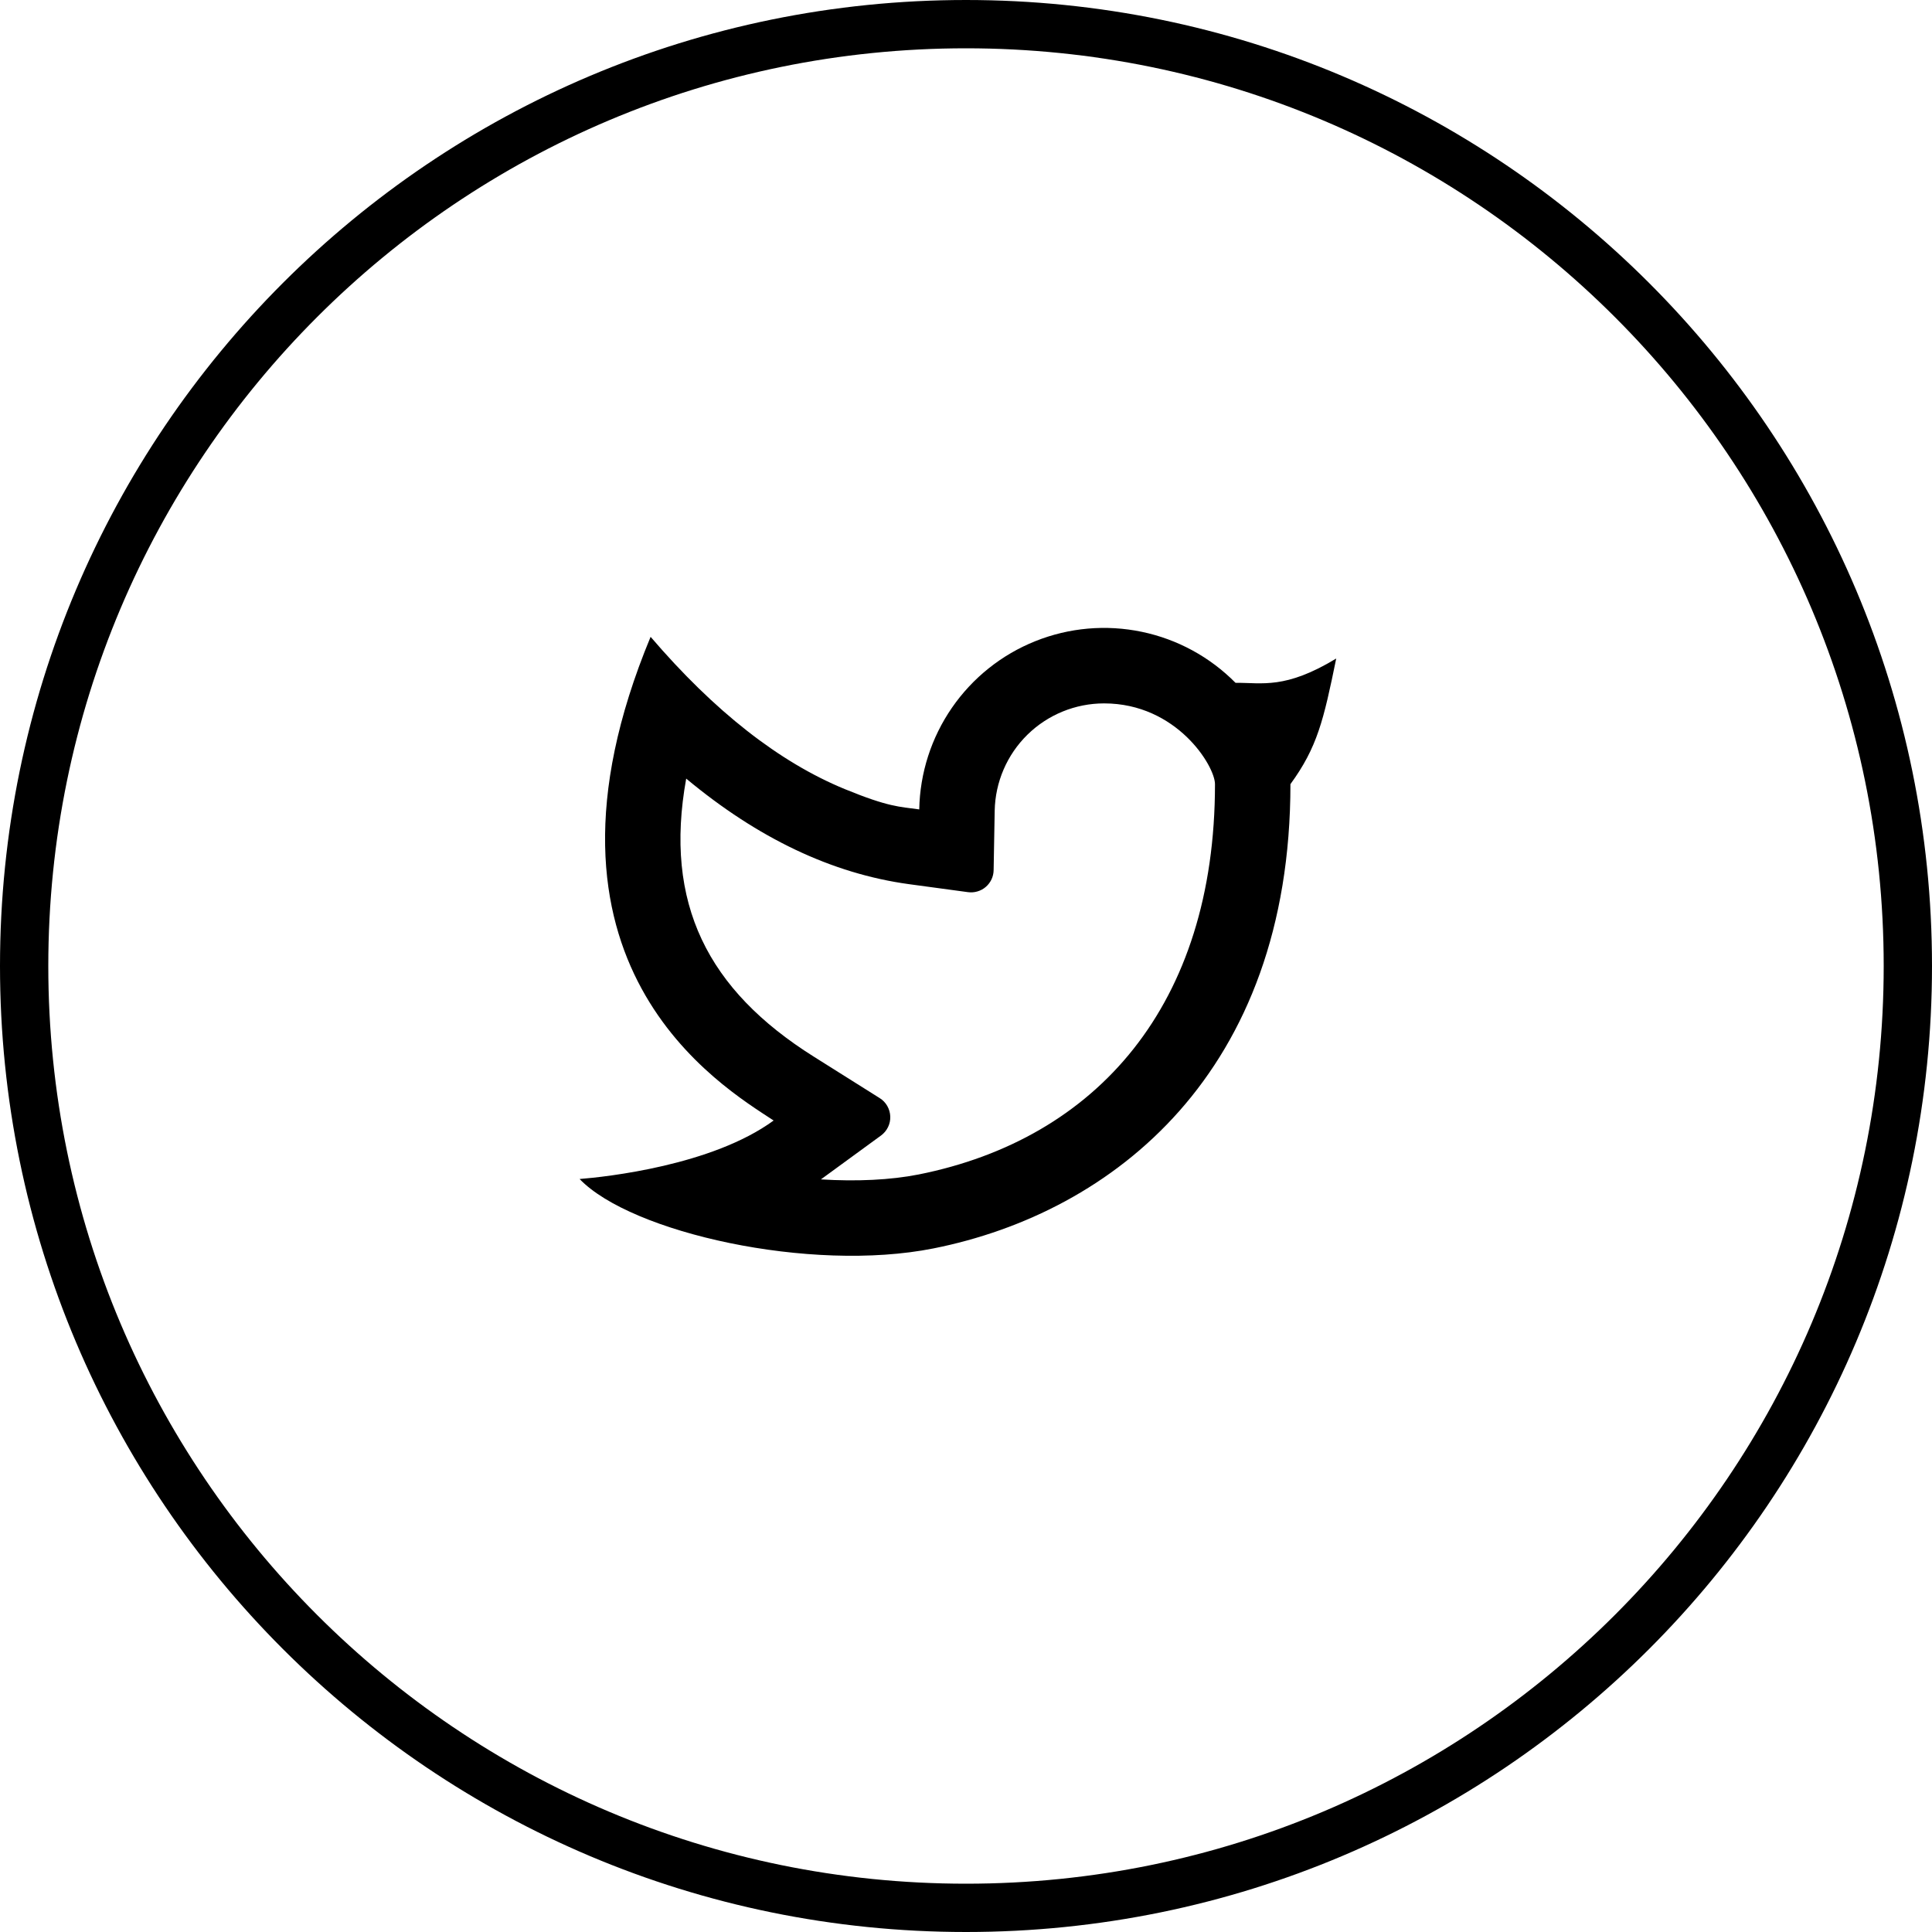
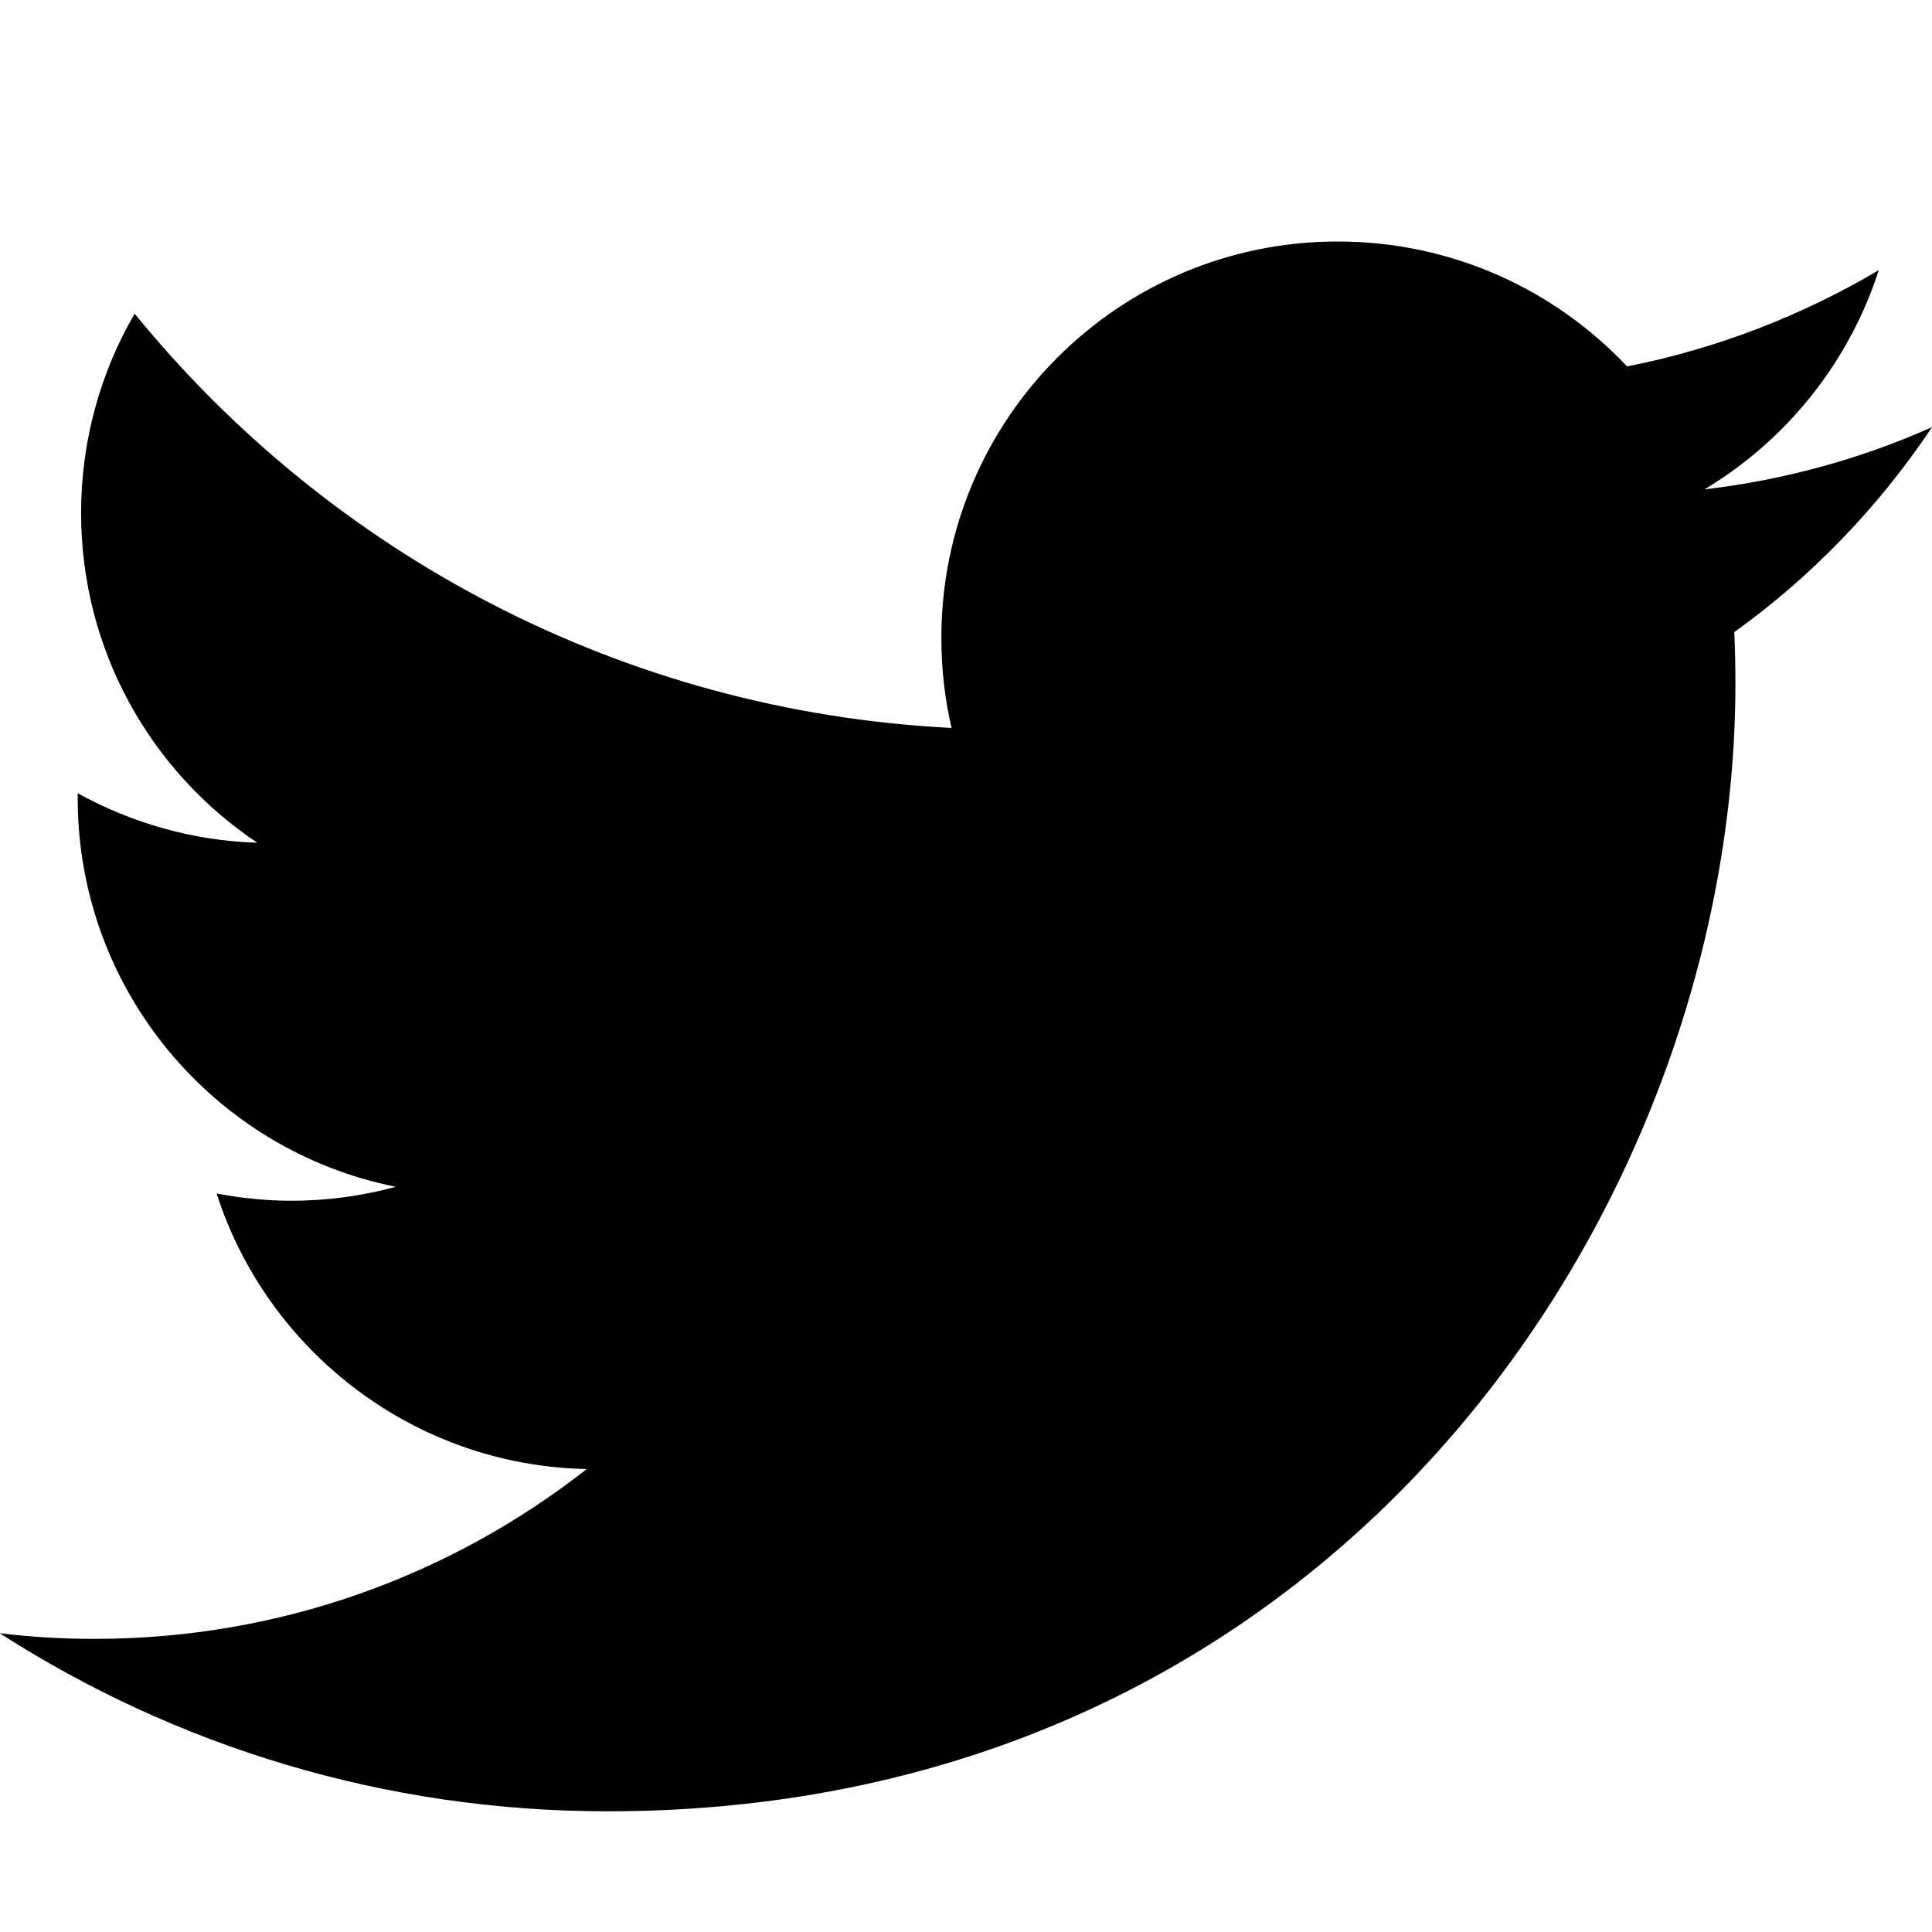
- <svg xmlns="http://www.w3.org/2000/svg" width="40" height="40" viewBox="0 0 40 40" fill="none">
-   <circle cx="20" cy="20" r="19.5" stroke="black" />
-   <path d="M22.859 14.563C22.265 14.563 21.695 14.796 21.272 15.211C20.848 15.627 20.605 16.193 20.594 16.786L20.572 18.016C20.571 18.082 20.556 18.147 20.528 18.207C20.499 18.267 20.459 18.32 20.409 18.363C20.359 18.406 20.3 18.438 20.237 18.456C20.173 18.475 20.107 18.48 20.041 18.471L18.822 18.306C17.218 18.087 15.681 17.348 14.207 16.12C13.74 18.705 14.652 20.496 16.849 21.877L18.213 22.735C18.278 22.775 18.332 22.831 18.37 22.898C18.408 22.964 18.429 23.039 18.432 23.115C18.435 23.192 18.419 23.268 18.385 23.337C18.351 23.405 18.302 23.465 18.24 23.51L16.996 24.418C17.736 24.464 18.438 24.431 19.02 24.316C22.705 23.58 25.155 20.808 25.155 16.235C25.155 15.861 24.364 14.563 22.859 14.563ZM19.032 16.757C19.046 16.005 19.281 15.273 19.709 14.653C20.137 14.033 20.738 13.553 21.437 13.274C22.136 12.994 22.902 12.927 23.639 13.081C24.376 13.234 25.051 13.602 25.58 14.137C26.136 14.133 26.608 14.274 27.665 13.634C27.403 14.914 27.274 15.47 26.717 16.235C26.717 22.203 23.049 25.105 19.327 25.847C16.775 26.356 13.064 25.52 12 24.41C12.542 24.367 14.744 24.131 16.017 23.199C14.94 22.489 10.654 19.967 13.47 13.185C14.793 14.729 16.134 15.78 17.492 16.338C18.397 16.709 18.618 16.701 19.033 16.758L19.032 16.757Z" fill="black" />
+ <svg xmlns="http://www.w3.org/2000/svg" version="1.1" width="32" height="32" viewBox="0 0 32 32">
+   <path d="M32 7.075c-1.175 0.525-2.444 0.875-3.769 1.031 1.356-0.813 2.394-2.1 2.887-3.631-1.269 0.75-2.675 1.3-4.169 1.594-1.2-1.275-2.906-2.069-4.794-2.069-3.625 0-6.563 2.938-6.563 6.563 0 0.512 0.056 1.012 0.169 1.494-5.456-0.275-10.294-2.888-13.531-6.862-0.563 0.969-0.887 2.1-0.887 3.3 0 2.275 1.156 4.287 2.919 5.463-1.075-0.031-2.087-0.331-2.975-0.819 0 0.025 0 0.056 0 0.081 0 3.181 2.263 5.838 5.269 6.437-0.55 0.15-1.131 0.231-1.731 0.231-0.425 0-0.831-0.044-1.237-0.119 0.838 2.606 3.263 4.506 6.131 4.563-2.25 1.762-5.075 2.813-8.156 2.813-0.531 0-1.050-0.031-1.569-0.094 2.913 1.869 6.362 2.95 10.069 2.95 12.075 0 18.681-10.006 18.681-18.681 0-0.287-0.006-0.569-0.019-0.85 1.281-0.919 2.394-2.075 3.275-3.394z" />
</svg>
